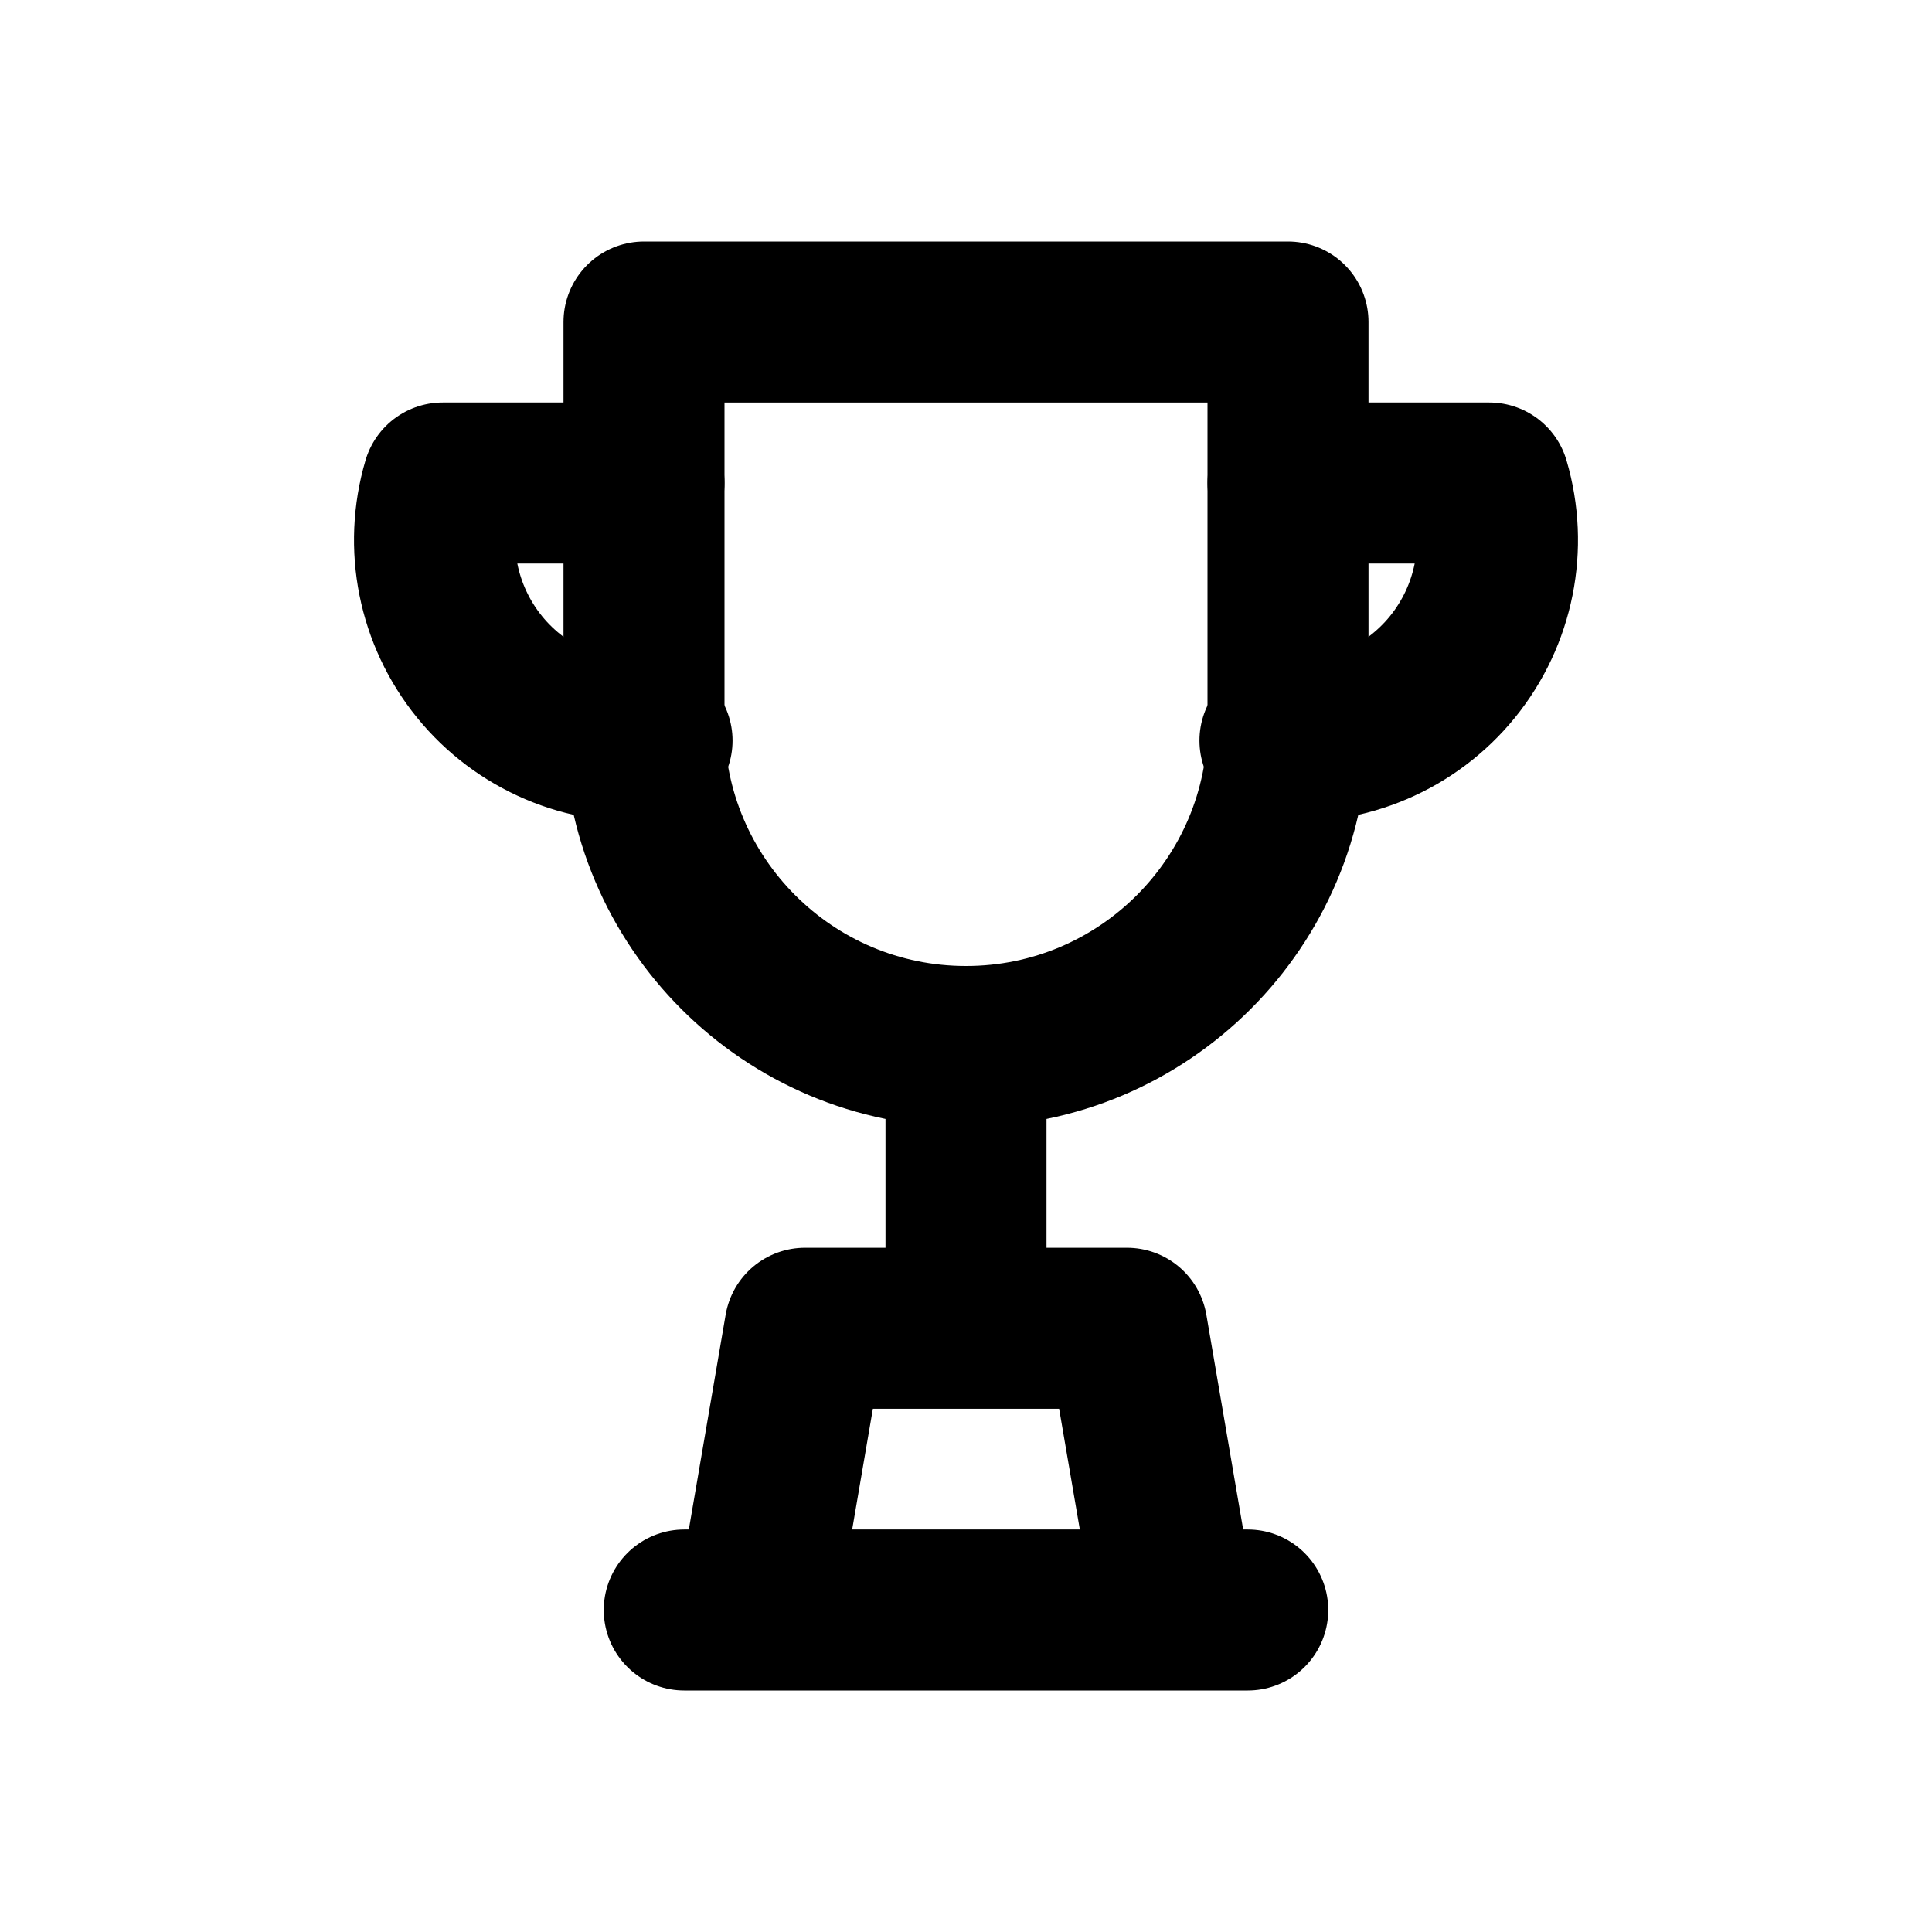
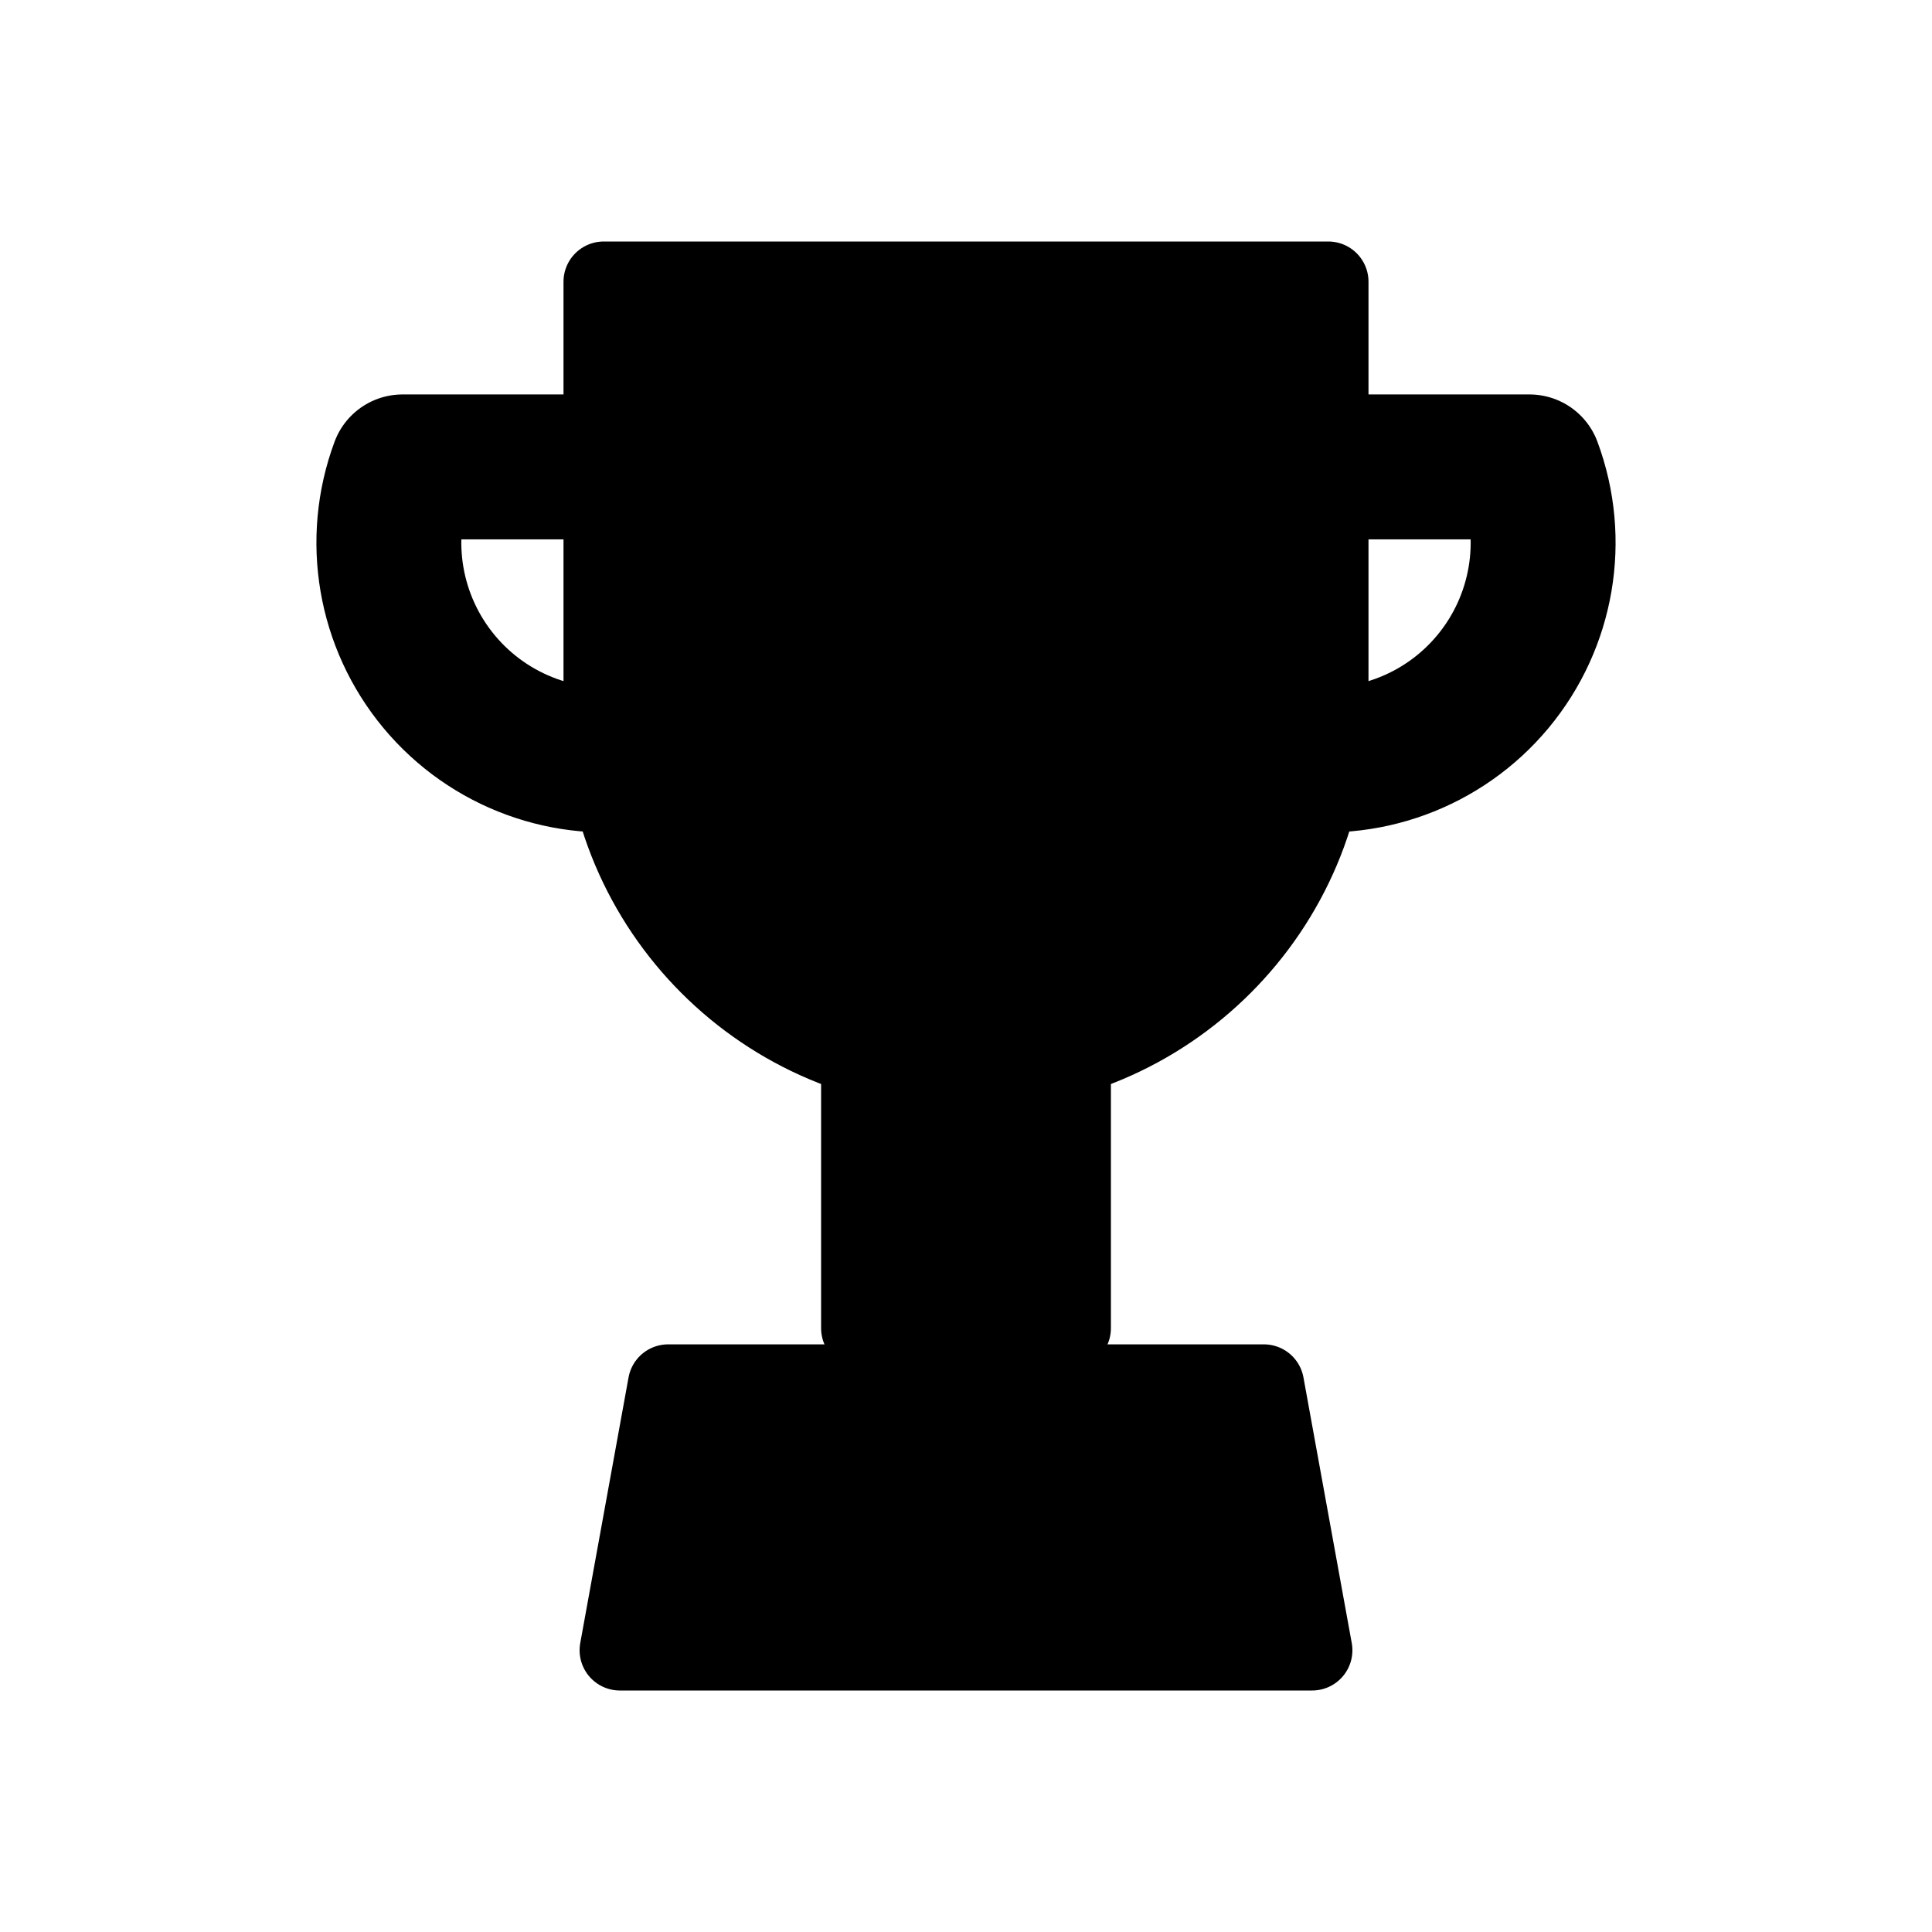
- <svg xmlns="http://www.w3.org/2000/svg" viewBox="0 0 24 24" fill="none" stroke="currentColor" stroke-width="2" stroke-linecap="round" stroke-linejoin="round">
-   <path d="M8 4h8v5a4 4 0 0 1-8 0z" />
-   <path d="M8 6H5.5a2.5 2.5 0 0 0 2.6 3.2M16 6h2.5a2.5 2.5 0 0 1-2.6 3.2" />
-   <path d="M12 13v3.5M8.5 20h7M10 16.5h4l.6 3.5H9.4z" />
+ <svg xmlns="http://www.w3.org/2000/svg" viewBox="0 0 24 24" fill="currentColor" stroke="currentColor" stroke-linecap="round" stroke-linejoin="round">
+   <path d="M7.5 3.5h9v5.3a4.5 4.5 0 0 1-9 0z" stroke-width="1" />
+   <path d="M7.6 5.8H5a2.7 2.7 0 0 0 3 3.6M16.4 5.8H19a2.7 2.7 0 0 1-3 3.6" fill="none" stroke-width="1.8" />
+   <path d="M10.7 13.2h2.6v3.3h-2.6z" stroke-width="1" />
+   <path d="M8.3 17.2h7.4l.6 3.3H7.7z" stroke-width="1" />
</svg>
